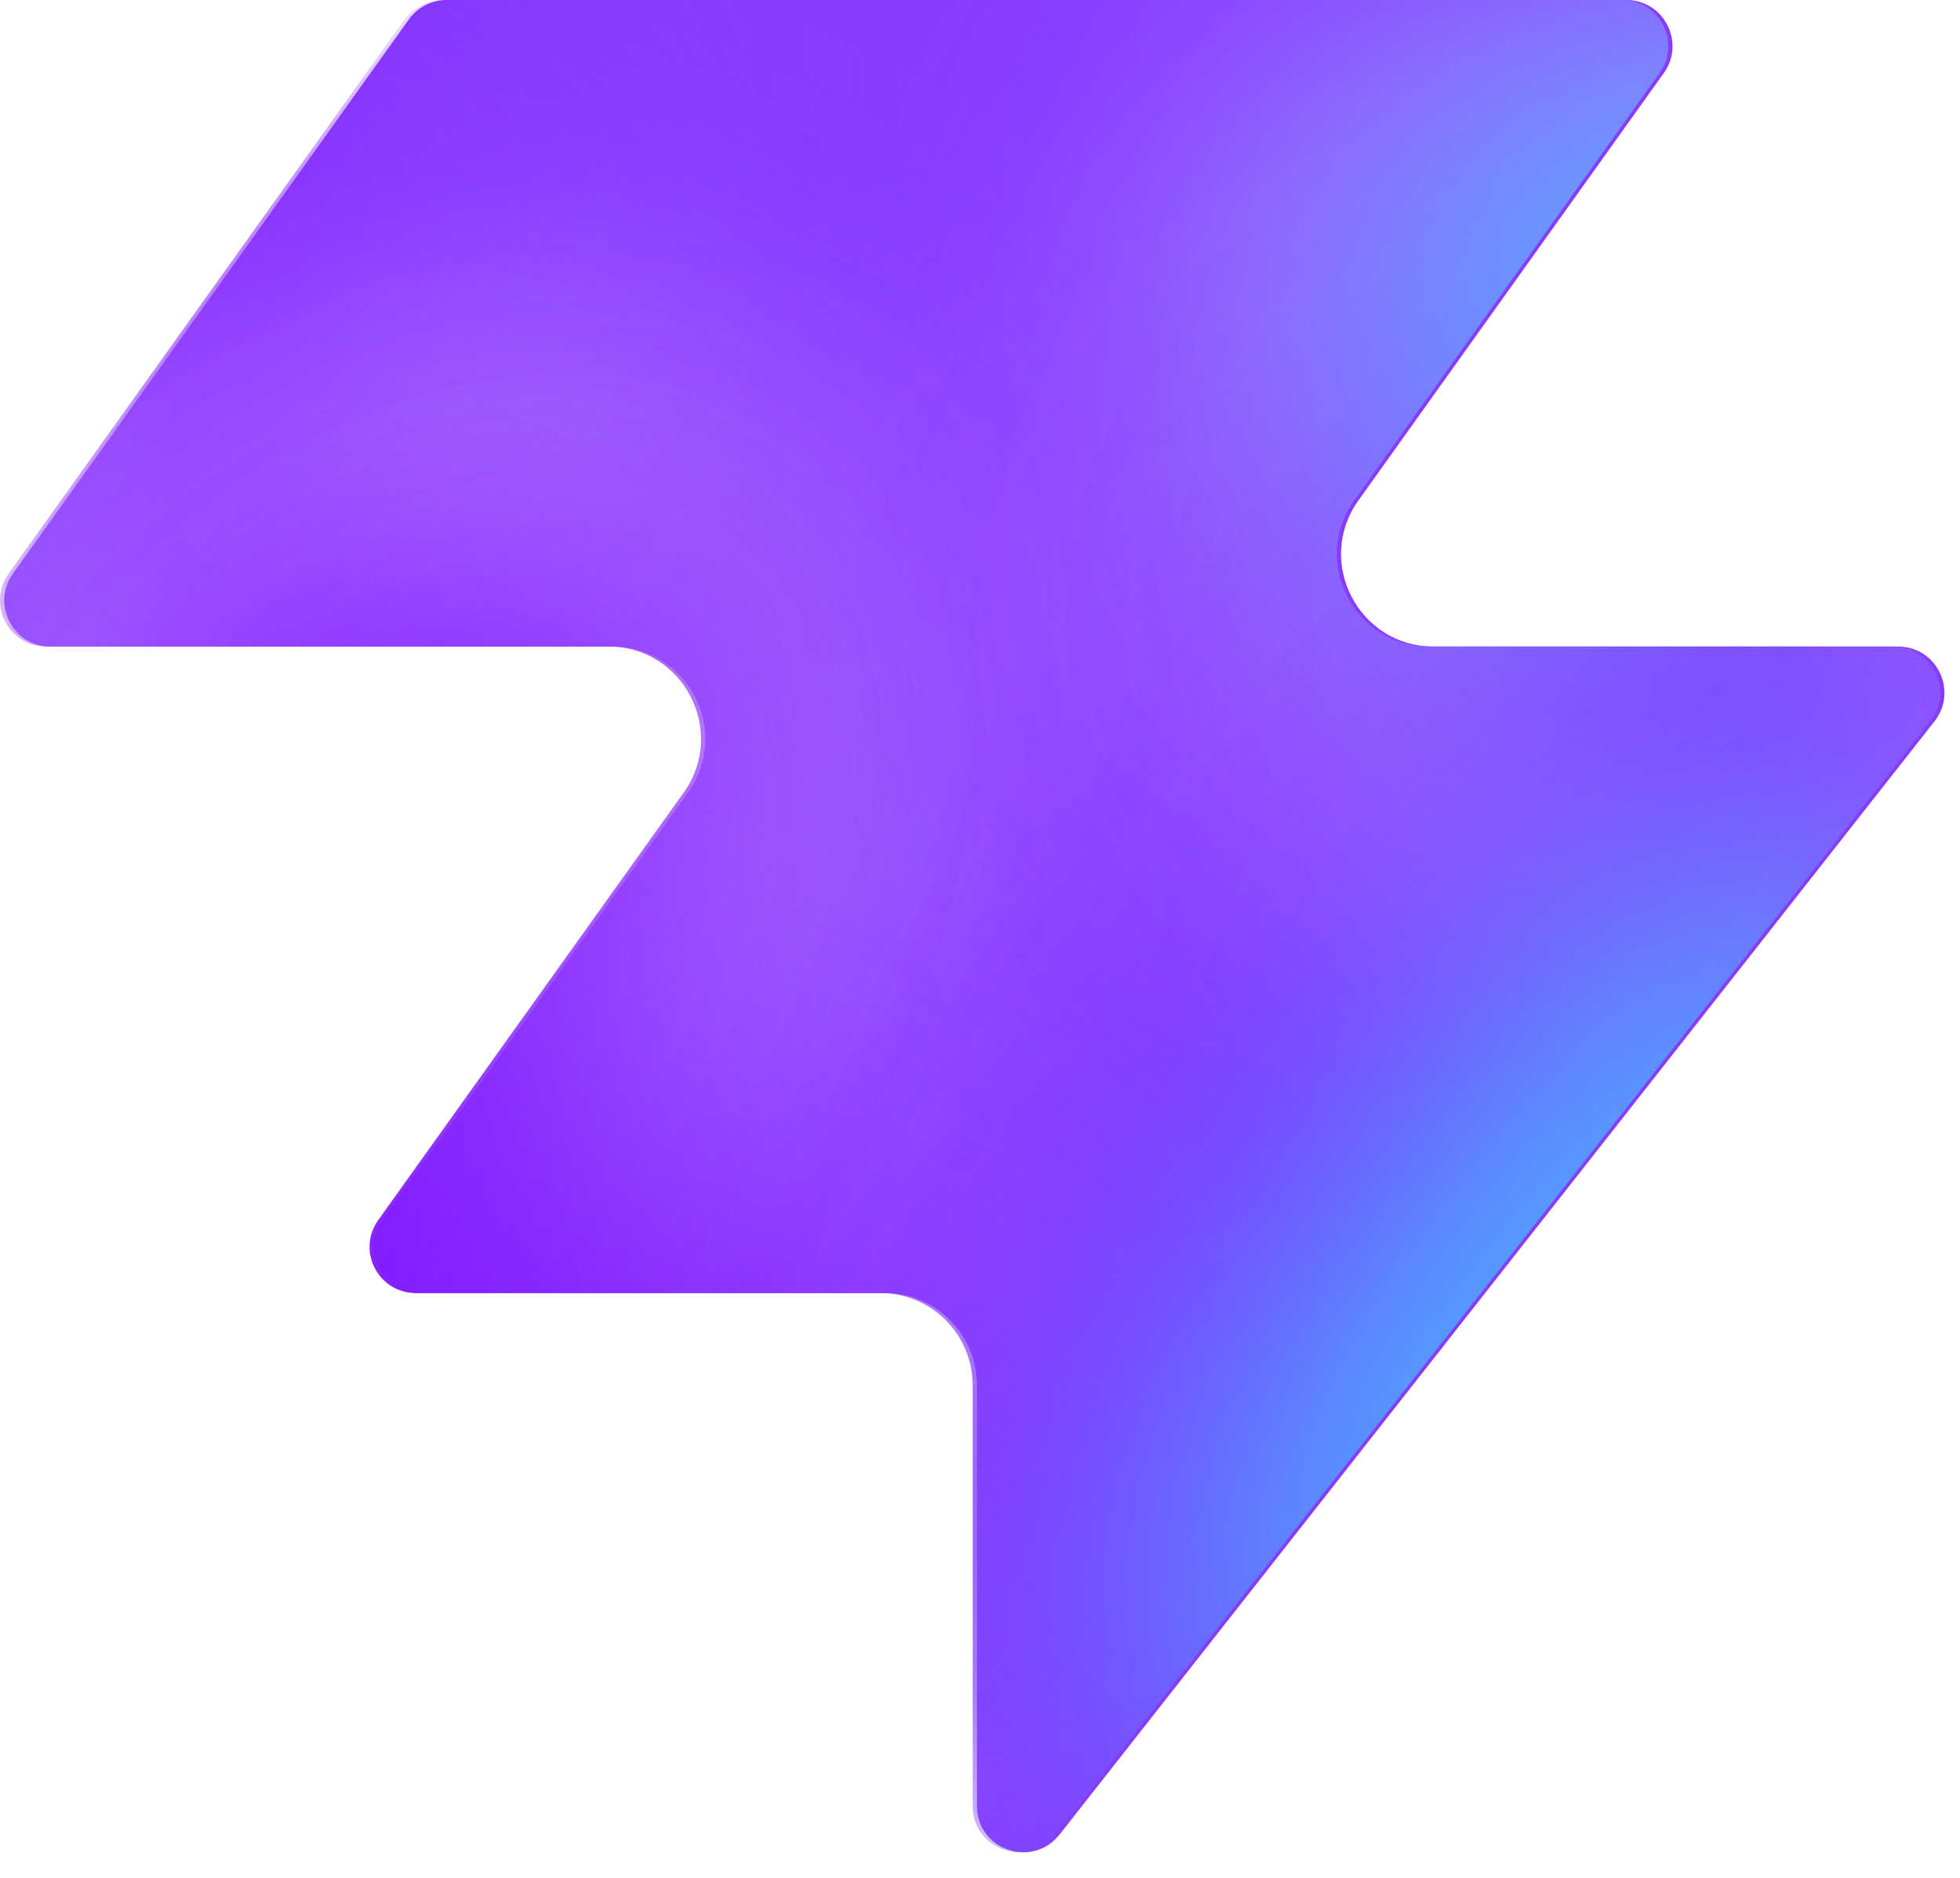
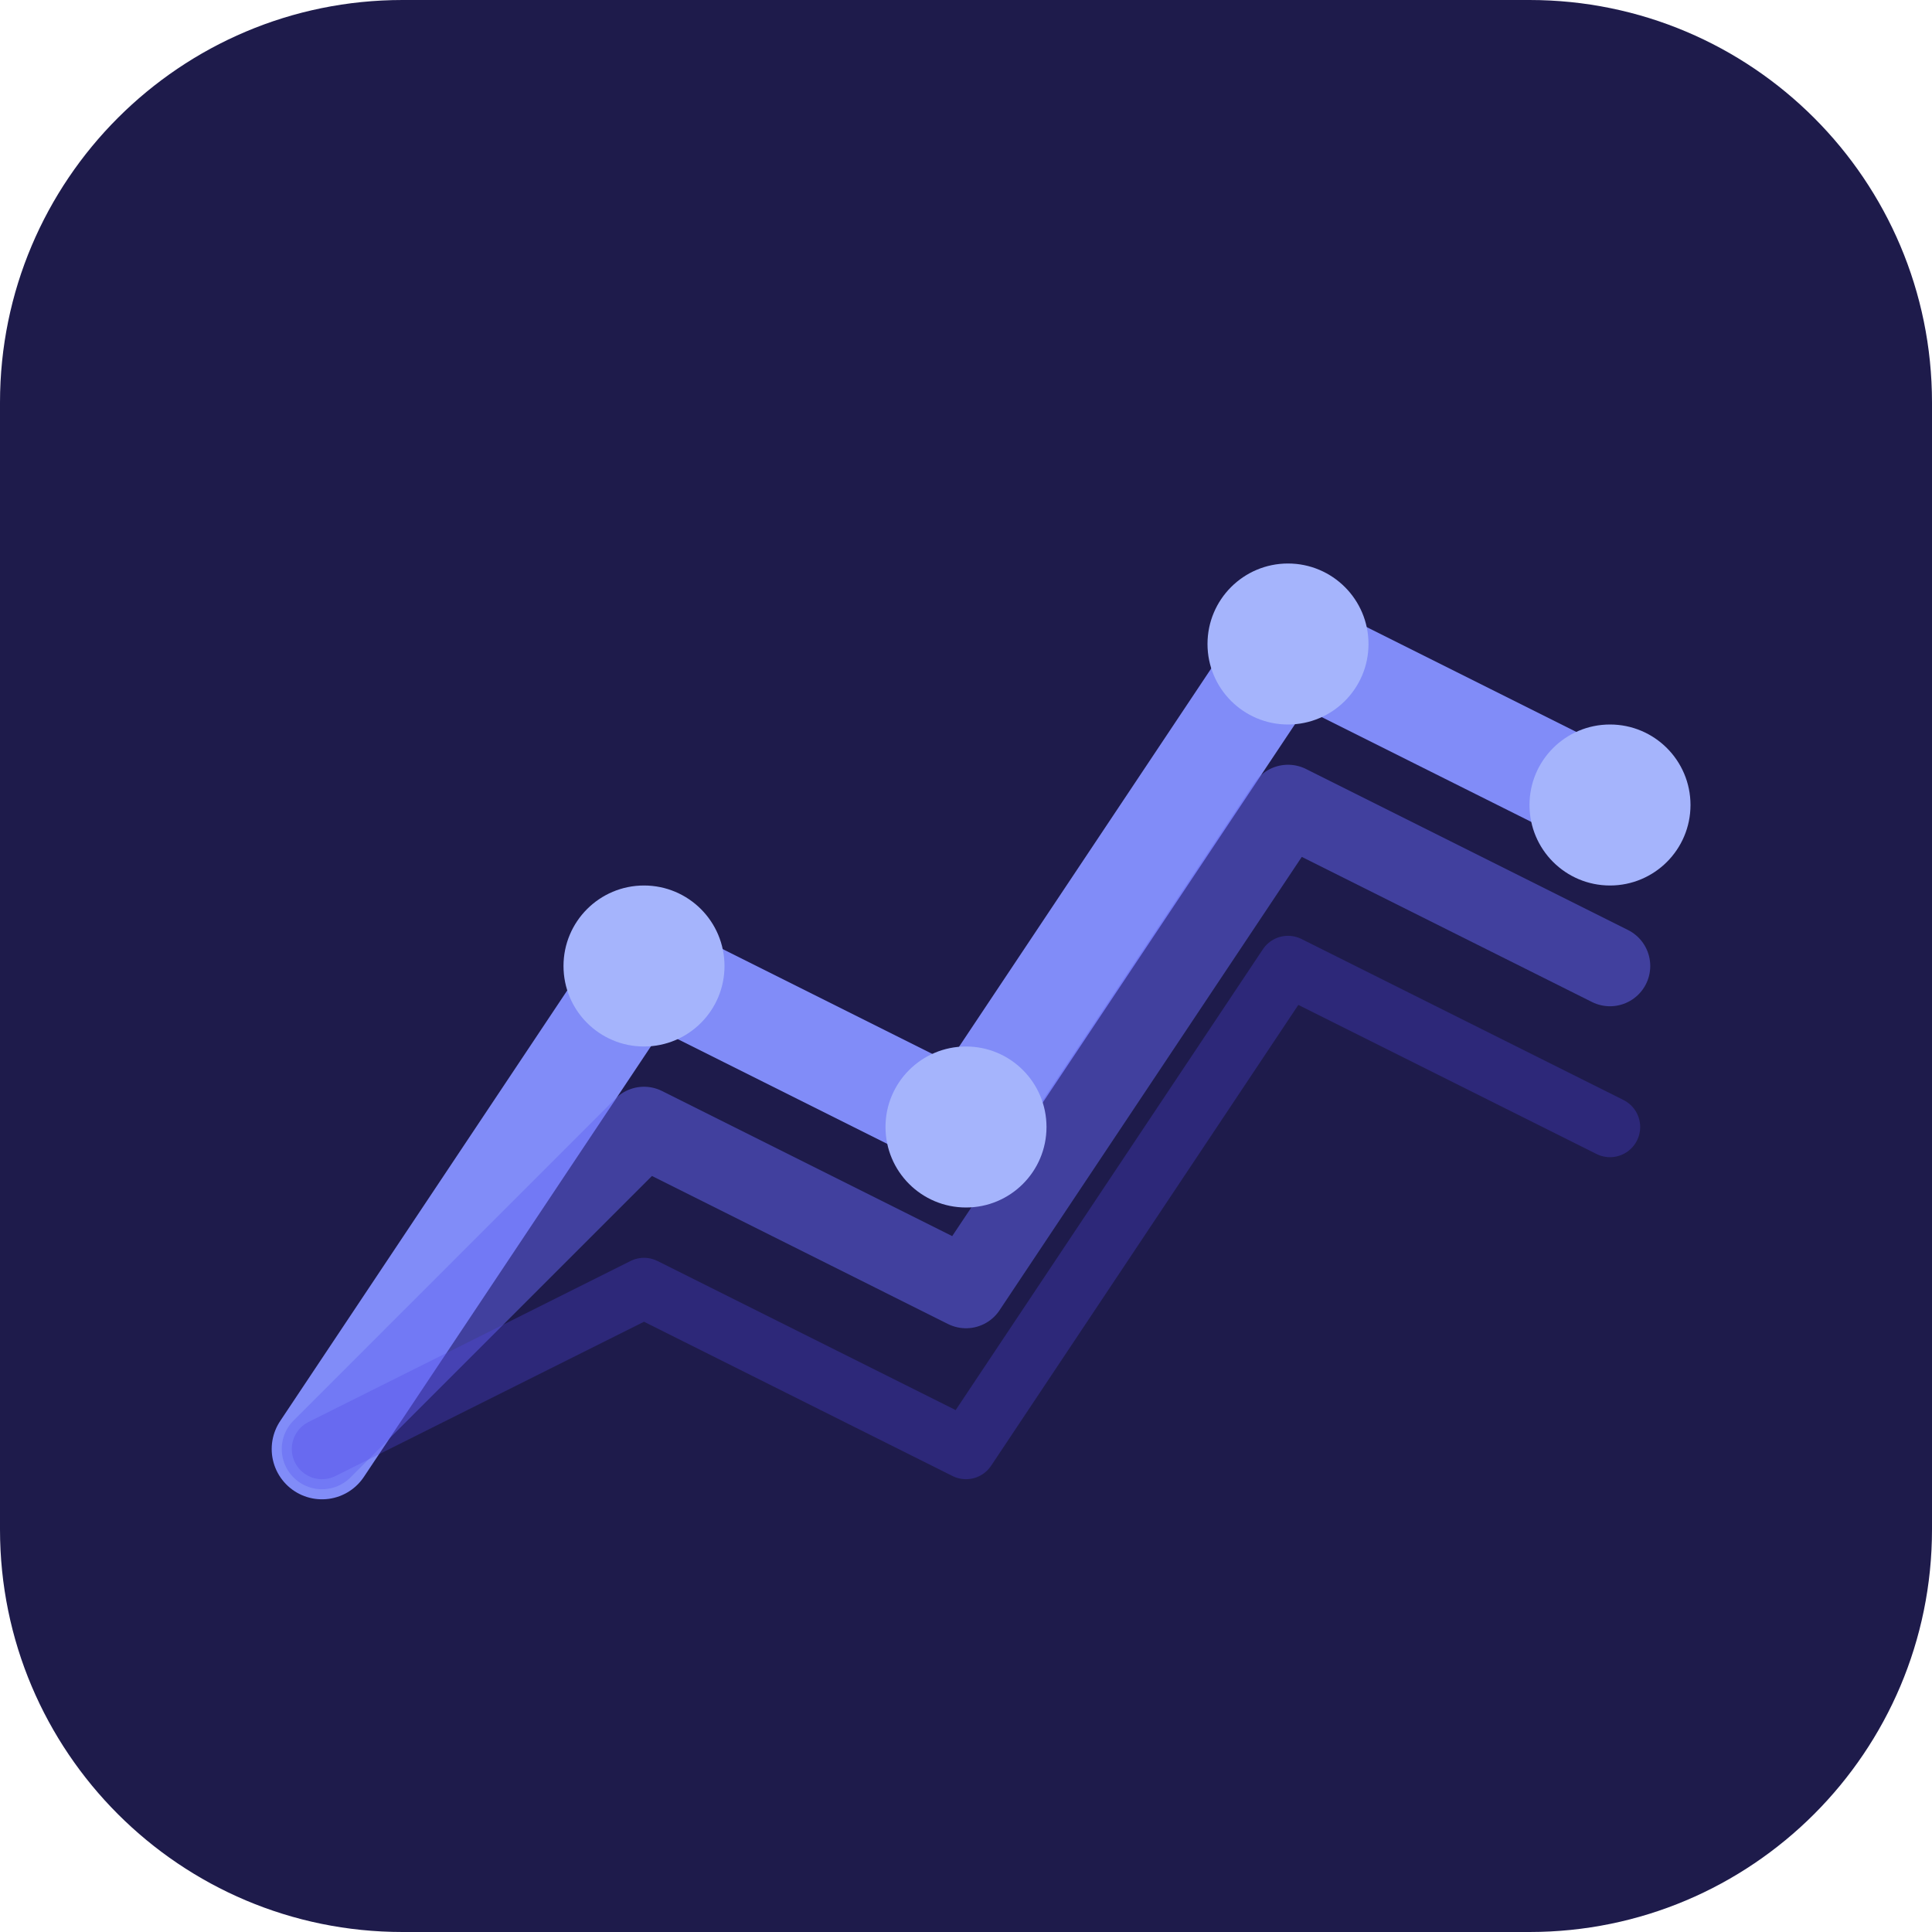
- <svg xmlns="http://www.w3.org/2000/svg" width="48" height="46" fill="none" viewBox="0 0 48 46">
-   <path fill="#863bff" d="M25.946 44.938c-.664.845-2.021.375-2.021-.698V33.937a2.26 2.26 0 0 0-2.262-2.262H10.287c-.92 0-1.456-1.04-.92-1.788l7.48-10.471c1.07-1.497 0-3.578-1.842-3.578H1.237c-.92 0-1.456-1.04-.92-1.788L10.013.474c.214-.297.556-.474.92-.474h28.894c.92 0 1.456 1.04.92 1.788l-7.48 10.471c-1.07 1.498 0 3.579 1.842 3.579h11.377c.943 0 1.473 1.088.89 1.83L25.947 44.94z" style="fill:#863bff;fill:color(display-p3 .525 .23 1);fill-opacity:1" />
-   <mask id="a" width="48" height="46" x="0" y="0" maskUnits="userSpaceOnUse" style="mask-type:alpha">
-     <path fill="#000" d="M25.842 44.938c-.664.844-2.021.375-2.021-.698V33.937a2.26 2.26 0 0 0-2.262-2.262H10.183c-.92 0-1.456-1.04-.92-1.788l7.48-10.471c1.07-1.498 0-3.579-1.842-3.579H1.133c-.92 0-1.456-1.04-.92-1.787L9.91.473c.214-.297.556-.474.92-.474h28.894c.92 0 1.456 1.04.92 1.788l-7.48 10.471c-1.07 1.498 0 3.578 1.842 3.578h11.377c.943 0 1.473 1.088.89 1.832L25.843 44.94z" style="fill:#000;fill-opacity:1" />
-   </mask>
-   <g mask="url(#a)">
-     <g filter="url(#b)">
-       <ellipse cx="5.508" cy="14.704" fill="#ede6ff" rx="5.508" ry="14.704" style="fill:#ede6ff;fill:color(display-p3 .927 .903 1);fill-opacity:1" transform="matrix(.00324 1 1 -.00324 -4.47 31.516)" />
-     </g>
-     <g filter="url(#c)">
-       <ellipse cx="10.399" cy="29.851" fill="#ede6ff" rx="10.399" ry="29.851" style="fill:#ede6ff;fill:color(display-p3 .927 .903 1);fill-opacity:1" transform="matrix(.00324 1 1 -.00324 -39.328 7.883)" />
-     </g>
-     <g filter="url(#d)">
-       <ellipse cx="5.508" cy="30.487" fill="#7e14ff" rx="5.508" ry="30.487" style="fill:#7e14ff;fill:color(display-p3 .492 .077 1);fill-opacity:1" transform="rotate(89.814 -25.913 -14.639)scale(1 -1)" />
-     </g>
-     <g filter="url(#e)">
-       <ellipse cx="5.508" cy="30.599" fill="#7e14ff" rx="5.508" ry="30.599" style="fill:#7e14ff;fill:color(display-p3 .492 .077 1);fill-opacity:1" transform="rotate(89.814 -32.644 -3.334)scale(1 -1)" />
-     </g>
-     <g filter="url(#f)">
-       <ellipse cx="5.508" cy="30.599" fill="#7e14ff" rx="5.508" ry="30.599" style="fill:#7e14ff;fill:color(display-p3 .492 .077 1);fill-opacity:1" transform="matrix(.00324 1 1 -.00324 -34.34 30.47)" />
-     </g>
-     <g filter="url(#g)">
-       <ellipse cx="14.072" cy="22.078" fill="#ede6ff" rx="14.072" ry="22.078" style="fill:#ede6ff;fill:color(display-p3 .927 .903 1);fill-opacity:1" transform="rotate(93.35 24.506 48.493)scale(-1 1)" />
-     </g>
-     <g filter="url(#h)">
-       <ellipse cx="3.47" cy="21.501" fill="#7e14ff" rx="3.47" ry="21.501" style="fill:#7e14ff;fill:color(display-p3 .492 .077 1);fill-opacity:1" transform="rotate(89.009 28.708 47.59)scale(-1 1)" />
-     </g>
-     <g filter="url(#i)">
-       <ellipse cx="3.47" cy="21.501" fill="#7e14ff" rx="3.47" ry="21.501" style="fill:#7e14ff;fill:color(display-p3 .492 .077 1);fill-opacity:1" transform="rotate(89.009 28.708 47.59)scale(-1 1)" />
-     </g>
-     <g filter="url(#j)">
-       <ellipse cx=".387" cy="8.972" fill="#7e14ff" rx="4.407" ry="29.108" style="fill:#7e14ff;fill:color(display-p3 .492 .077 1);fill-opacity:1" transform="rotate(39.51 .387 8.972)" />
-     </g>
-     <g filter="url(#k)">
-       <ellipse cx="47.523" cy="-6.092" fill="#7e14ff" rx="4.407" ry="29.108" style="fill:#7e14ff;fill:color(display-p3 .492 .077 1);fill-opacity:1" transform="rotate(37.892 47.523 -6.092)" />
-     </g>
-     <g filter="url(#l)">
-       <ellipse cx="41.412" cy="6.333" fill="#47bfff" rx="5.971" ry="9.665" style="fill:#47bfff;fill:color(display-p3 .28 .748 1);fill-opacity:1" transform="rotate(37.892 41.412 6.333)" />
-     </g>
-     <g filter="url(#m)">
-       <ellipse cx="-1.879" cy="38.332" fill="#7e14ff" rx="4.407" ry="29.108" style="fill:#7e14ff;fill:color(display-p3 .492 .077 1);fill-opacity:1" transform="rotate(37.892 -1.88 38.332)" />
-     </g>
-     <g filter="url(#n)">
-       <ellipse cx="-1.879" cy="38.332" fill="#7e14ff" rx="4.407" ry="29.108" style="fill:#7e14ff;fill:color(display-p3 .492 .077 1);fill-opacity:1" transform="rotate(37.892 -1.88 38.332)" />
-     </g>
-     <g filter="url(#o)">
-       <ellipse cx="35.651" cy="29.907" fill="#7e14ff" rx="4.407" ry="29.108" style="fill:#7e14ff;fill:color(display-p3 .492 .077 1);fill-opacity:1" transform="rotate(37.892 35.651 29.907)" />
-     </g>
-     <g filter="url(#p)">
-       <ellipse cx="38.418" cy="32.4" fill="#47bfff" rx="5.971" ry="15.297" style="fill:#47bfff;fill:color(display-p3 .28 .748 1);fill-opacity:1" transform="rotate(37.892 38.418 32.4)" />
-     </g>
-   </g>
-   <defs>
-     <filter id="b" width="60.045" height="41.654" x="-19.77" y="16.149" color-interpolation-filters="sRGB" filterUnits="userSpaceOnUse">
-       <feFlood flood-opacity="0" result="BackgroundImageFix" />
-       <feBlend in="SourceGraphic" in2="BackgroundImageFix" result="shape" />
-       <feGaussianBlur result="effect1_foregroundBlur_2002_17158" stdDeviation="7.659" />
-     </filter>
-     <filter id="c" width="90.34" height="51.437" x="-54.613" y="-7.533" color-interpolation-filters="sRGB" filterUnits="userSpaceOnUse">
-       <feFlood flood-opacity="0" result="BackgroundImageFix" />
-       <feBlend in="SourceGraphic" in2="BackgroundImageFix" result="shape" />
-       <feGaussianBlur result="effect1_foregroundBlur_2002_17158" stdDeviation="7.659" />
-     </filter>
-     <filter id="d" width="79.355" height="29.4" x="-49.64" y="2.03" color-interpolation-filters="sRGB" filterUnits="userSpaceOnUse">
-       <feFlood flood-opacity="0" result="BackgroundImageFix" />
-       <feBlend in="SourceGraphic" in2="BackgroundImageFix" result="shape" />
-       <feGaussianBlur result="effect1_foregroundBlur_2002_17158" stdDeviation="4.596" />
-     </filter>
-     <filter id="e" width="79.579" height="29.4" x="-45.045" y="20.029" color-interpolation-filters="sRGB" filterUnits="userSpaceOnUse">
-       <feFlood flood-opacity="0" result="BackgroundImageFix" />
-       <feBlend in="SourceGraphic" in2="BackgroundImageFix" result="shape" />
-       <feGaussianBlur result="effect1_foregroundBlur_2002_17158" stdDeviation="4.596" />
-     </filter>
-     <filter id="f" width="79.579" height="29.4" x="-43.513" y="21.178" color-interpolation-filters="sRGB" filterUnits="userSpaceOnUse">
-       <feFlood flood-opacity="0" result="BackgroundImageFix" />
-       <feBlend in="SourceGraphic" in2="BackgroundImageFix" result="shape" />
-       <feGaussianBlur result="effect1_foregroundBlur_2002_17158" stdDeviation="4.596" />
-     </filter>
-     <filter id="g" width="74.749" height="58.852" x="15.756" y="-17.901" color-interpolation-filters="sRGB" filterUnits="userSpaceOnUse">
-       <feFlood flood-opacity="0" result="BackgroundImageFix" />
-       <feBlend in="SourceGraphic" in2="BackgroundImageFix" result="shape" />
-       <feGaussianBlur result="effect1_foregroundBlur_2002_17158" stdDeviation="7.659" />
-     </filter>
-     <filter id="h" width="61.377" height="25.362" x="23.548" y="2.284" color-interpolation-filters="sRGB" filterUnits="userSpaceOnUse">
-       <feFlood flood-opacity="0" result="BackgroundImageFix" />
-       <feBlend in="SourceGraphic" in2="BackgroundImageFix" result="shape" />
-       <feGaussianBlur result="effect1_foregroundBlur_2002_17158" stdDeviation="4.596" />
-     </filter>
-     <filter id="i" width="61.377" height="25.362" x="23.548" y="2.284" color-interpolation-filters="sRGB" filterUnits="userSpaceOnUse">
-       <feFlood flood-opacity="0" result="BackgroundImageFix" />
-       <feBlend in="SourceGraphic" in2="BackgroundImageFix" result="shape" />
-       <feGaussianBlur result="effect1_foregroundBlur_2002_17158" stdDeviation="4.596" />
-     </filter>
-     <filter id="j" width="56.045" height="63.649" x="-27.636" y="-22.853" color-interpolation-filters="sRGB" filterUnits="userSpaceOnUse">
-       <feFlood flood-opacity="0" result="BackgroundImageFix" />
-       <feBlend in="SourceGraphic" in2="BackgroundImageFix" result="shape" />
-       <feGaussianBlur result="effect1_foregroundBlur_2002_17158" stdDeviation="4.596" />
-     </filter>
-     <filter id="k" width="54.814" height="64.646" x="20.116" y="-38.415" color-interpolation-filters="sRGB" filterUnits="userSpaceOnUse">
-       <feFlood flood-opacity="0" result="BackgroundImageFix" />
-       <feBlend in="SourceGraphic" in2="BackgroundImageFix" result="shape" />
-       <feGaussianBlur result="effect1_foregroundBlur_2002_17158" stdDeviation="4.596" />
-     </filter>
-     <filter id="l" width="33.541" height="35.313" x="24.641" y="-11.323" color-interpolation-filters="sRGB" filterUnits="userSpaceOnUse">
-       <feFlood flood-opacity="0" result="BackgroundImageFix" />
-       <feBlend in="SourceGraphic" in2="BackgroundImageFix" result="shape" />
-       <feGaussianBlur result="effect1_foregroundBlur_2002_17158" stdDeviation="4.596" />
-     </filter>
-     <filter id="m" width="54.814" height="64.646" x="-29.286" y="6.009" color-interpolation-filters="sRGB" filterUnits="userSpaceOnUse">
-       <feFlood flood-opacity="0" result="BackgroundImageFix" />
-       <feBlend in="SourceGraphic" in2="BackgroundImageFix" result="shape" />
-       <feGaussianBlur result="effect1_foregroundBlur_2002_17158" stdDeviation="4.596" />
-     </filter>
-     <filter id="n" width="54.814" height="64.646" x="-29.286" y="6.009" color-interpolation-filters="sRGB" filterUnits="userSpaceOnUse">
-       <feFlood flood-opacity="0" result="BackgroundImageFix" />
-       <feBlend in="SourceGraphic" in2="BackgroundImageFix" result="shape" />
-       <feGaussianBlur result="effect1_foregroundBlur_2002_17158" stdDeviation="4.596" />
-     </filter>
-     <filter id="o" width="54.814" height="64.646" x="8.244" y="-2.416" color-interpolation-filters="sRGB" filterUnits="userSpaceOnUse">
-       <feFlood flood-opacity="0" result="BackgroundImageFix" />
-       <feBlend in="SourceGraphic" in2="BackgroundImageFix" result="shape" />
-       <feGaussianBlur result="effect1_foregroundBlur_2002_17158" stdDeviation="4.596" />
-     </filter>
-     <filter id="p" width="39.409" height="43.623" x="18.713" y="10.588" color-interpolation-filters="sRGB" filterUnits="userSpaceOnUse">
-       <feFlood flood-opacity="0" result="BackgroundImageFix" />
-       <feBlend in="SourceGraphic" in2="BackgroundImageFix" result="shape" />
-       <feGaussianBlur result="effect1_foregroundBlur_2002_17158" stdDeviation="4.596" />
-     </filter>
-   </defs>
+ <svg xmlns="http://www.w3.org/2000/svg" width="48" height="48" viewBox="0 0 48 48" fill="none">
+   <rect width="48" height="48" rx="10" fill="#1e1b4b" />
+   <path d="M8 36L16 24L24 28L32 16L40 20" stroke="#818cf8" stroke-width="2.5" stroke-linecap="round" stroke-linejoin="round" />
+   <path d="M8 36L16 28L24 32L32 20L40 24" stroke="#6366f1" stroke-width="2" stroke-linecap="round" stroke-linejoin="round" opacity="0.5" />
+   <path d="M8 36L16 32L24 36L32 24L40 28" stroke="#4f46e5" stroke-width="1.5" stroke-linecap="round" stroke-linejoin="round" opacity="0.3" />
+   <circle cx="16" cy="24" r="2" fill="#a5b4fc" />
+   <circle cx="24" cy="28" r="2" fill="#a5b4fc" />
+   <circle cx="32" cy="16" r="2" fill="#a5b4fc" />
+   <circle cx="40" cy="20" r="2" fill="#a5b4fc" />
</svg>
